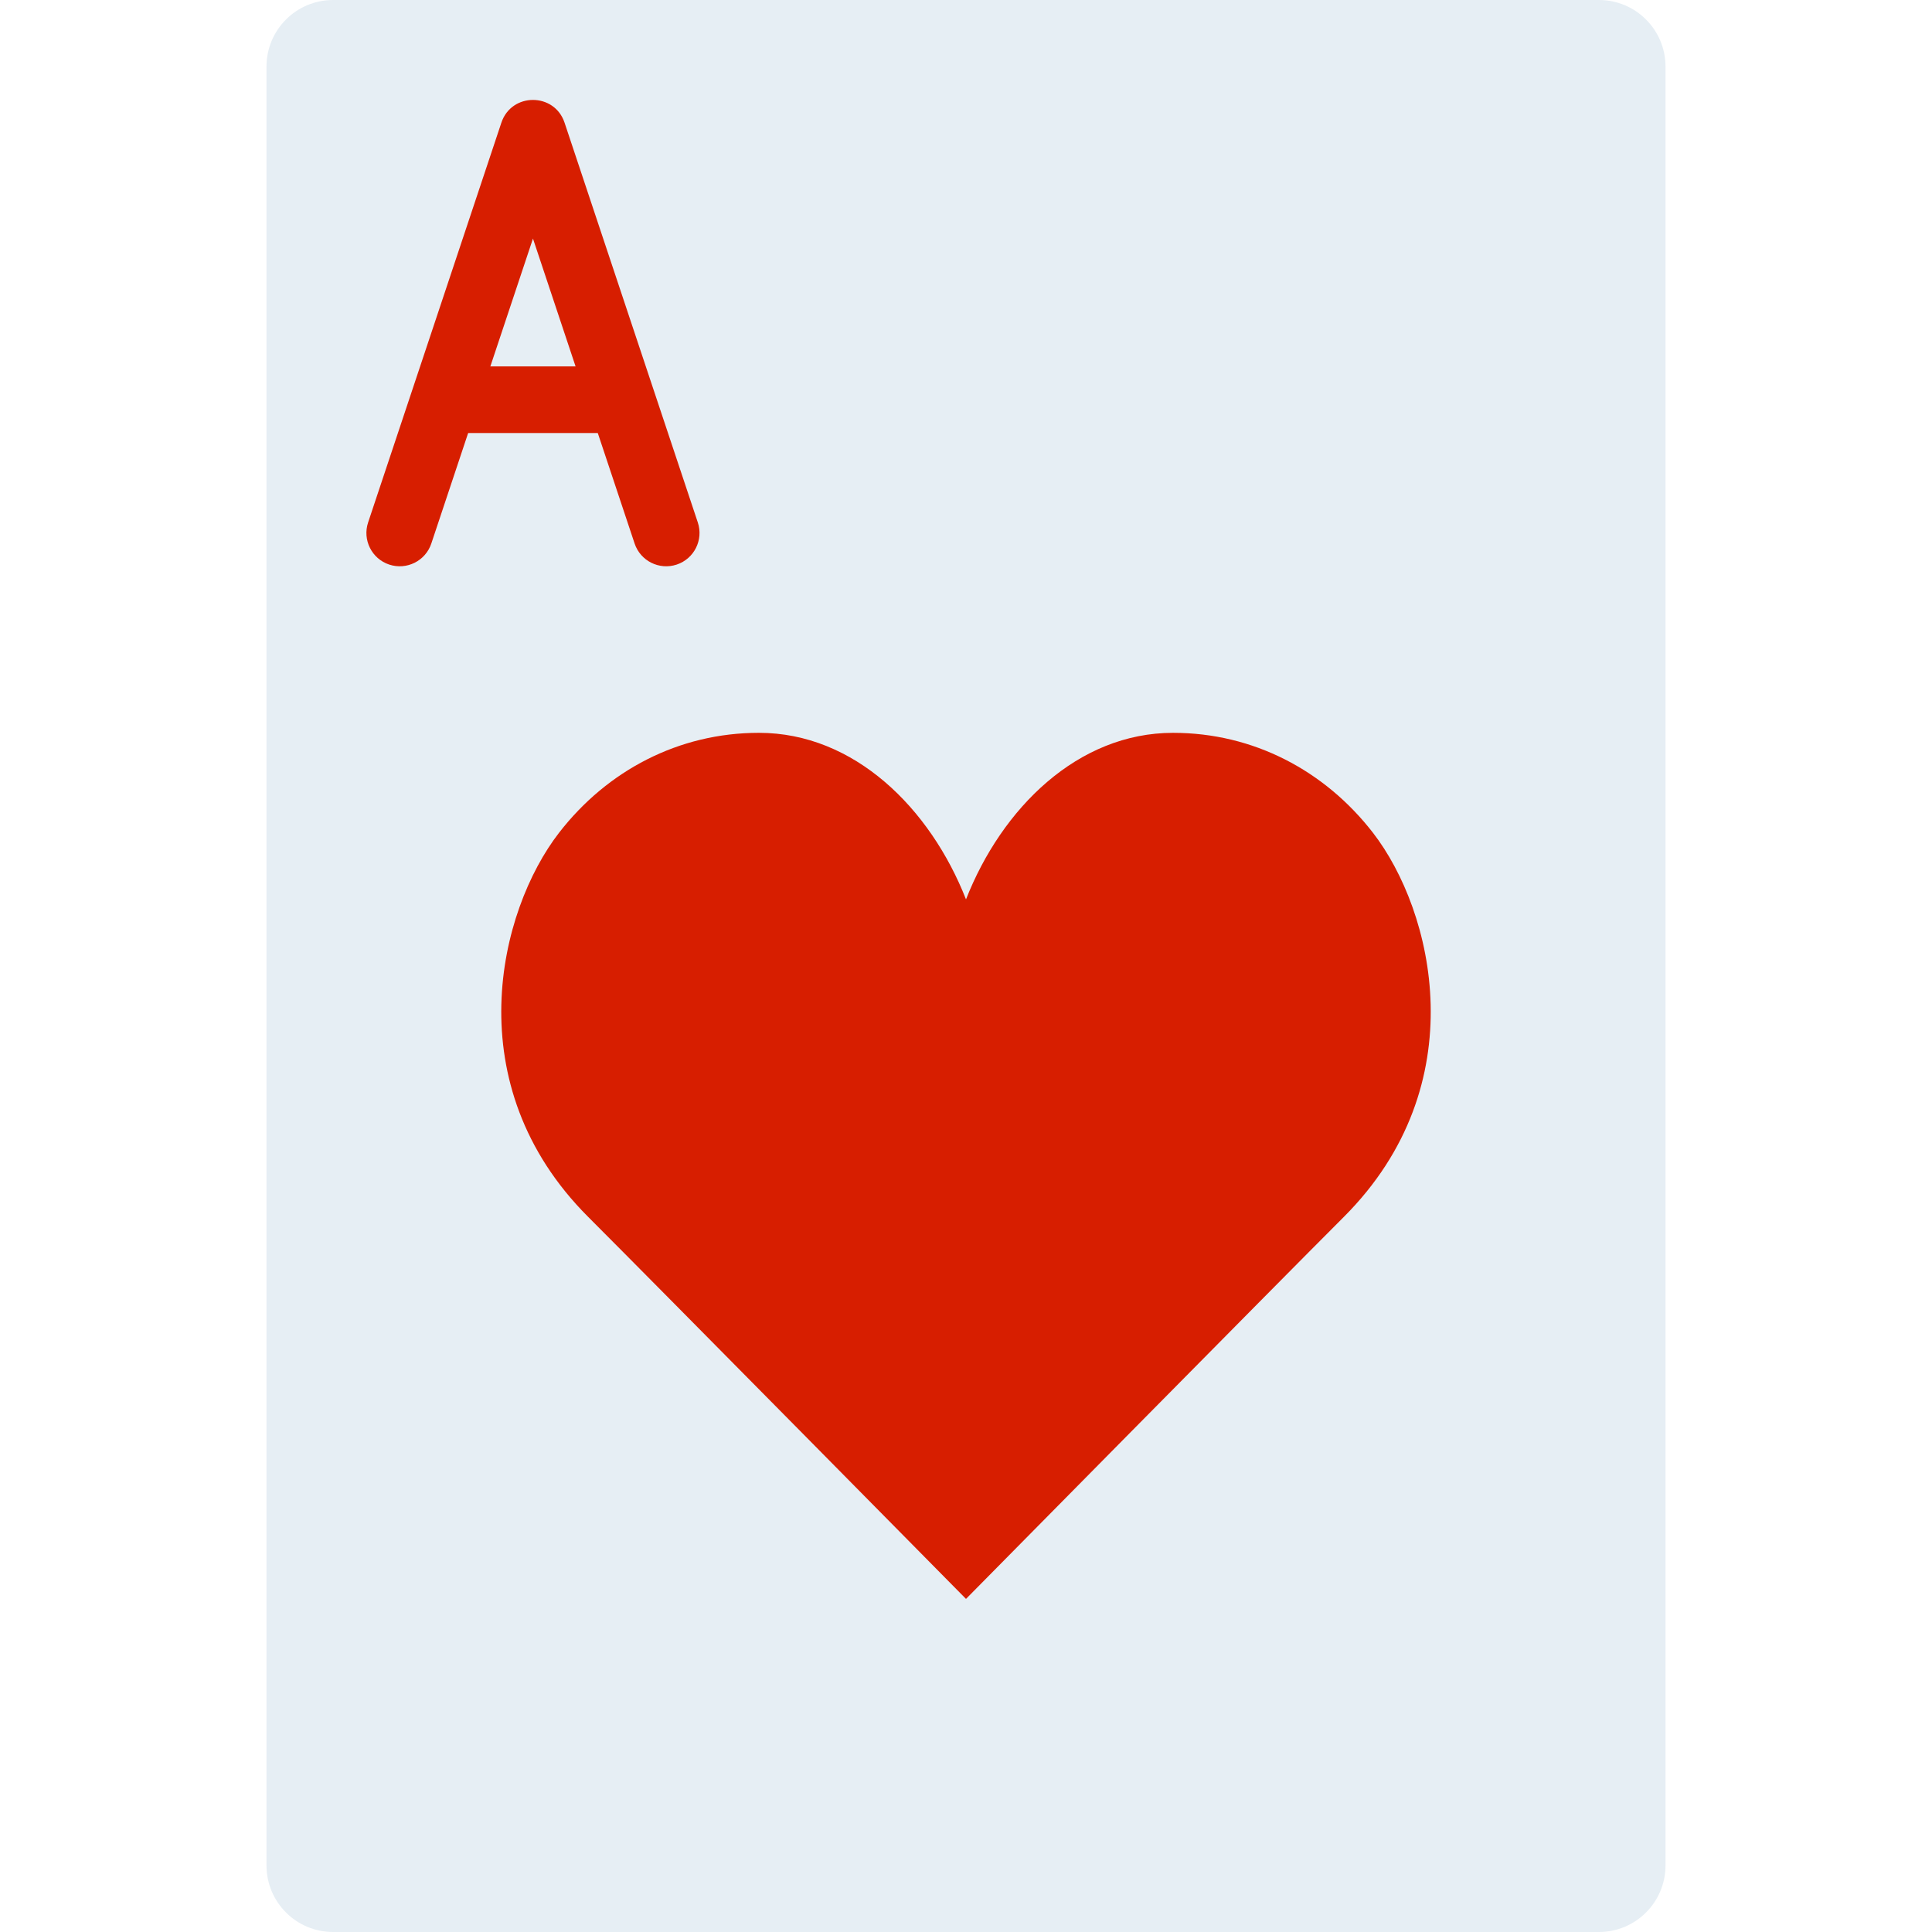
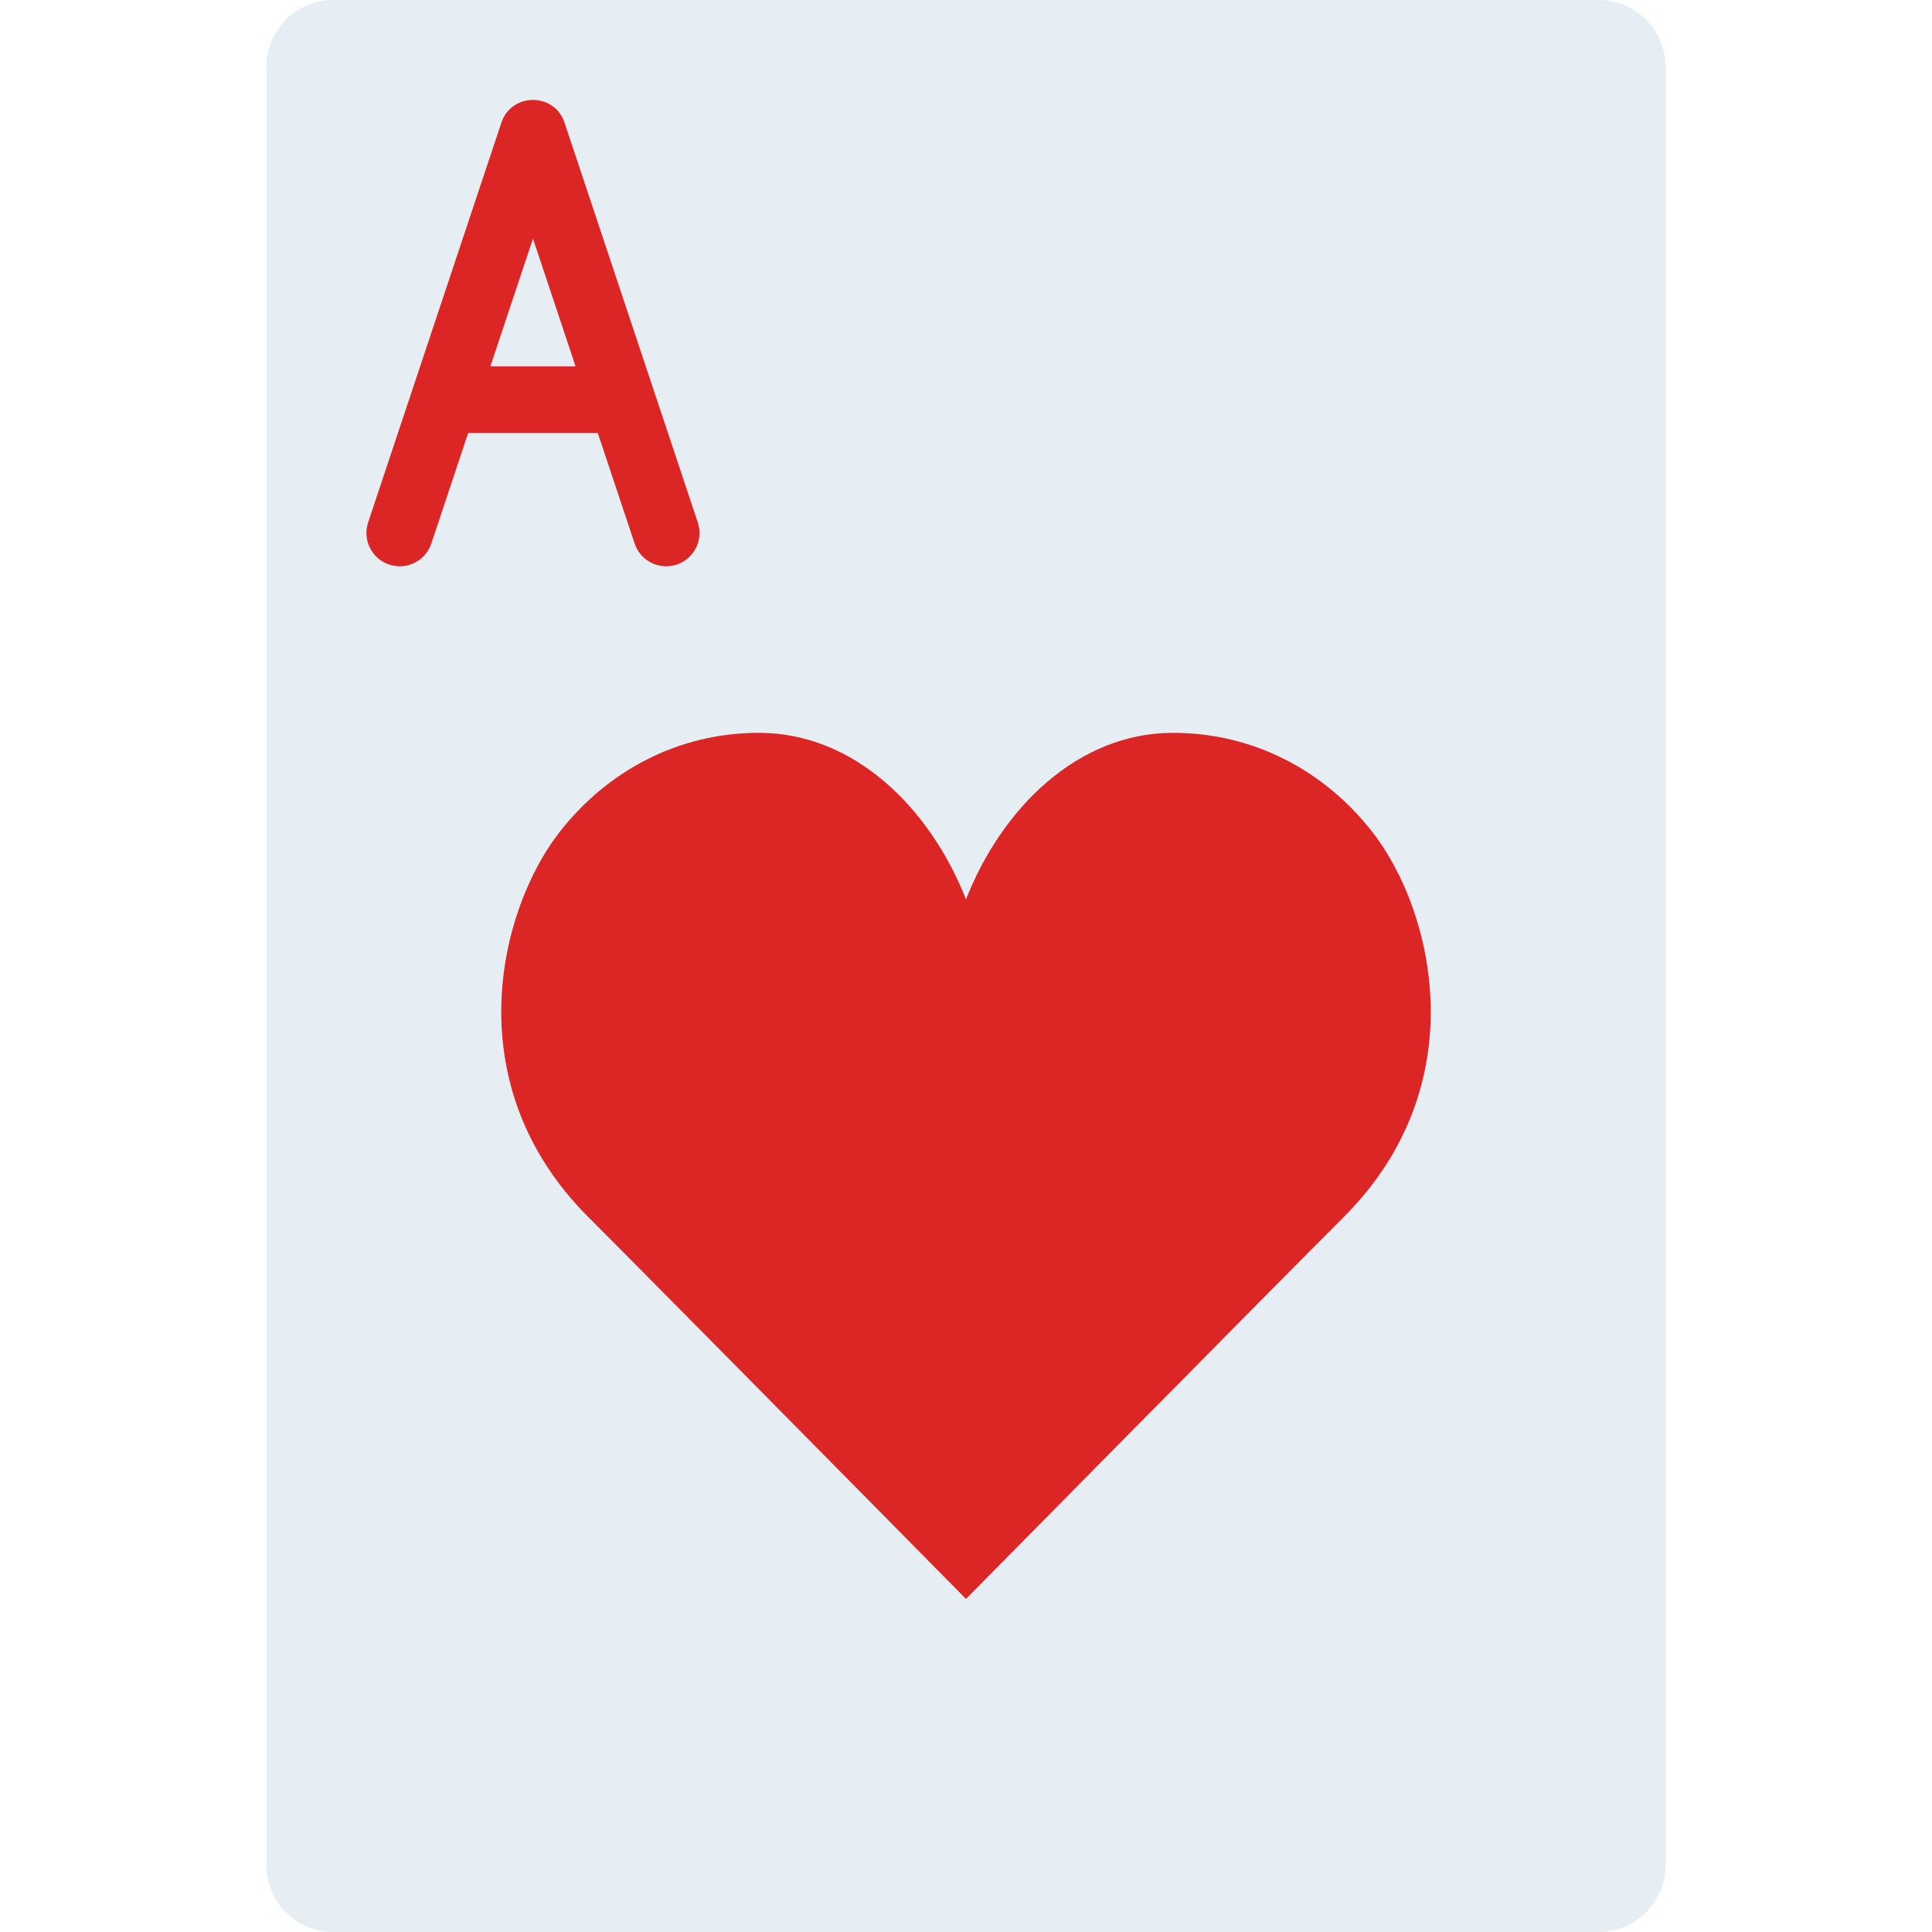
<svg xmlns="http://www.w3.org/2000/svg" height="800px" width="800px" version="1.1" id="Layer_1" viewBox="0 0 512 512" xml:space="preserve">
  <g>
    <path style="fill:#E6EEF4;" d="M423.724,0H88.276c-9.754,0-17.655,7.901-17.655,17.655v476.69c0,9.754,7.901,17.655,17.655,17.655   h335.448c9.754,0,17.655-7.901,17.655-17.655V17.655C441.379,7.901,433.479,0,423.724,0" />
    <g>
-       <path style="fill:#D71E00;" d="M256,238.345c9.507-24.214,29.625-44.138,54.881-44.138c21.257,0,40.201,9.993,52.966,26.483    c16.013,20.692,27.33,66.754-7.715,101.8C338.353,340.268,256,423.724,256,423.724s-82.353-83.456-100.131-101.235    c-35.046-35.046-23.729-81.108-7.715-101.8c12.765-16.49,31.709-26.483,52.966-26.483    C226.375,194.207,246.493,214.131,256,238.345" />
-       <path style="fill:#D71E00;" d="M149.616,32.519c-2.683-8.048-14.066-8.048-16.749,0L97.556,138.45    c-1.542,4.625,0.958,9.624,5.583,11.166c4.625,1.542,9.624-0.958,11.166-5.583l35.31-105.931h-16.749l35.31,105.931    c1.542,4.625,6.541,7.125,11.166,5.583c4.625-1.542,7.125-6.541,5.583-11.166L149.616,32.519z" />
-       <path style="fill:#D71E00;" d="M158.897,114.759c4.875,0,8.828-3.952,8.828-8.828c0-4.875-3.952-8.828-8.828-8.828h-35.31    c-4.875,0-8.828,3.952-8.828,8.828c0,4.875,3.952,8.828,8.828,8.828H158.897z" />
+       <path style="fill:#DC2626;" d="M256,238.345c9.507-24.214,29.625-44.138,54.881-44.138c21.257,0,40.201,9.993,52.966,26.483    c16.013,20.692,27.33,66.754-7.715,101.8C338.353,340.268,256,423.724,256,423.724s-82.353-83.456-100.131-101.235    c-35.046-35.046-23.729-81.108-7.715-101.8c12.765-16.49,31.709-26.483,52.966-26.483    C226.375,194.207,246.493,214.131,256,238.345" />
+       <path style="fill:#DC2626;" d="M149.616,32.519c-2.683-8.048-14.066-8.048-16.749,0L97.556,138.45    c-1.542,4.625,0.958,9.624,5.583,11.166c4.625,1.542,9.624-0.958,11.166-5.583l35.31-105.931h-16.749l35.31,105.931    c1.542,4.625,6.541,7.125,11.166,5.583c4.625-1.542,7.125-6.541,5.583-11.166L149.616,32.519z" />
+       <path style="fill:#DC2626;" d="M158.897,114.759c4.875,0,8.828-3.952,8.828-8.828c0-4.875-3.952-8.828-8.828-8.828h-35.31    c-4.875,0-8.828,3.952-8.828,8.828c0,4.875,3.952,8.828,8.828,8.828H158.897z" />
    </g>
  </g>
</svg>
